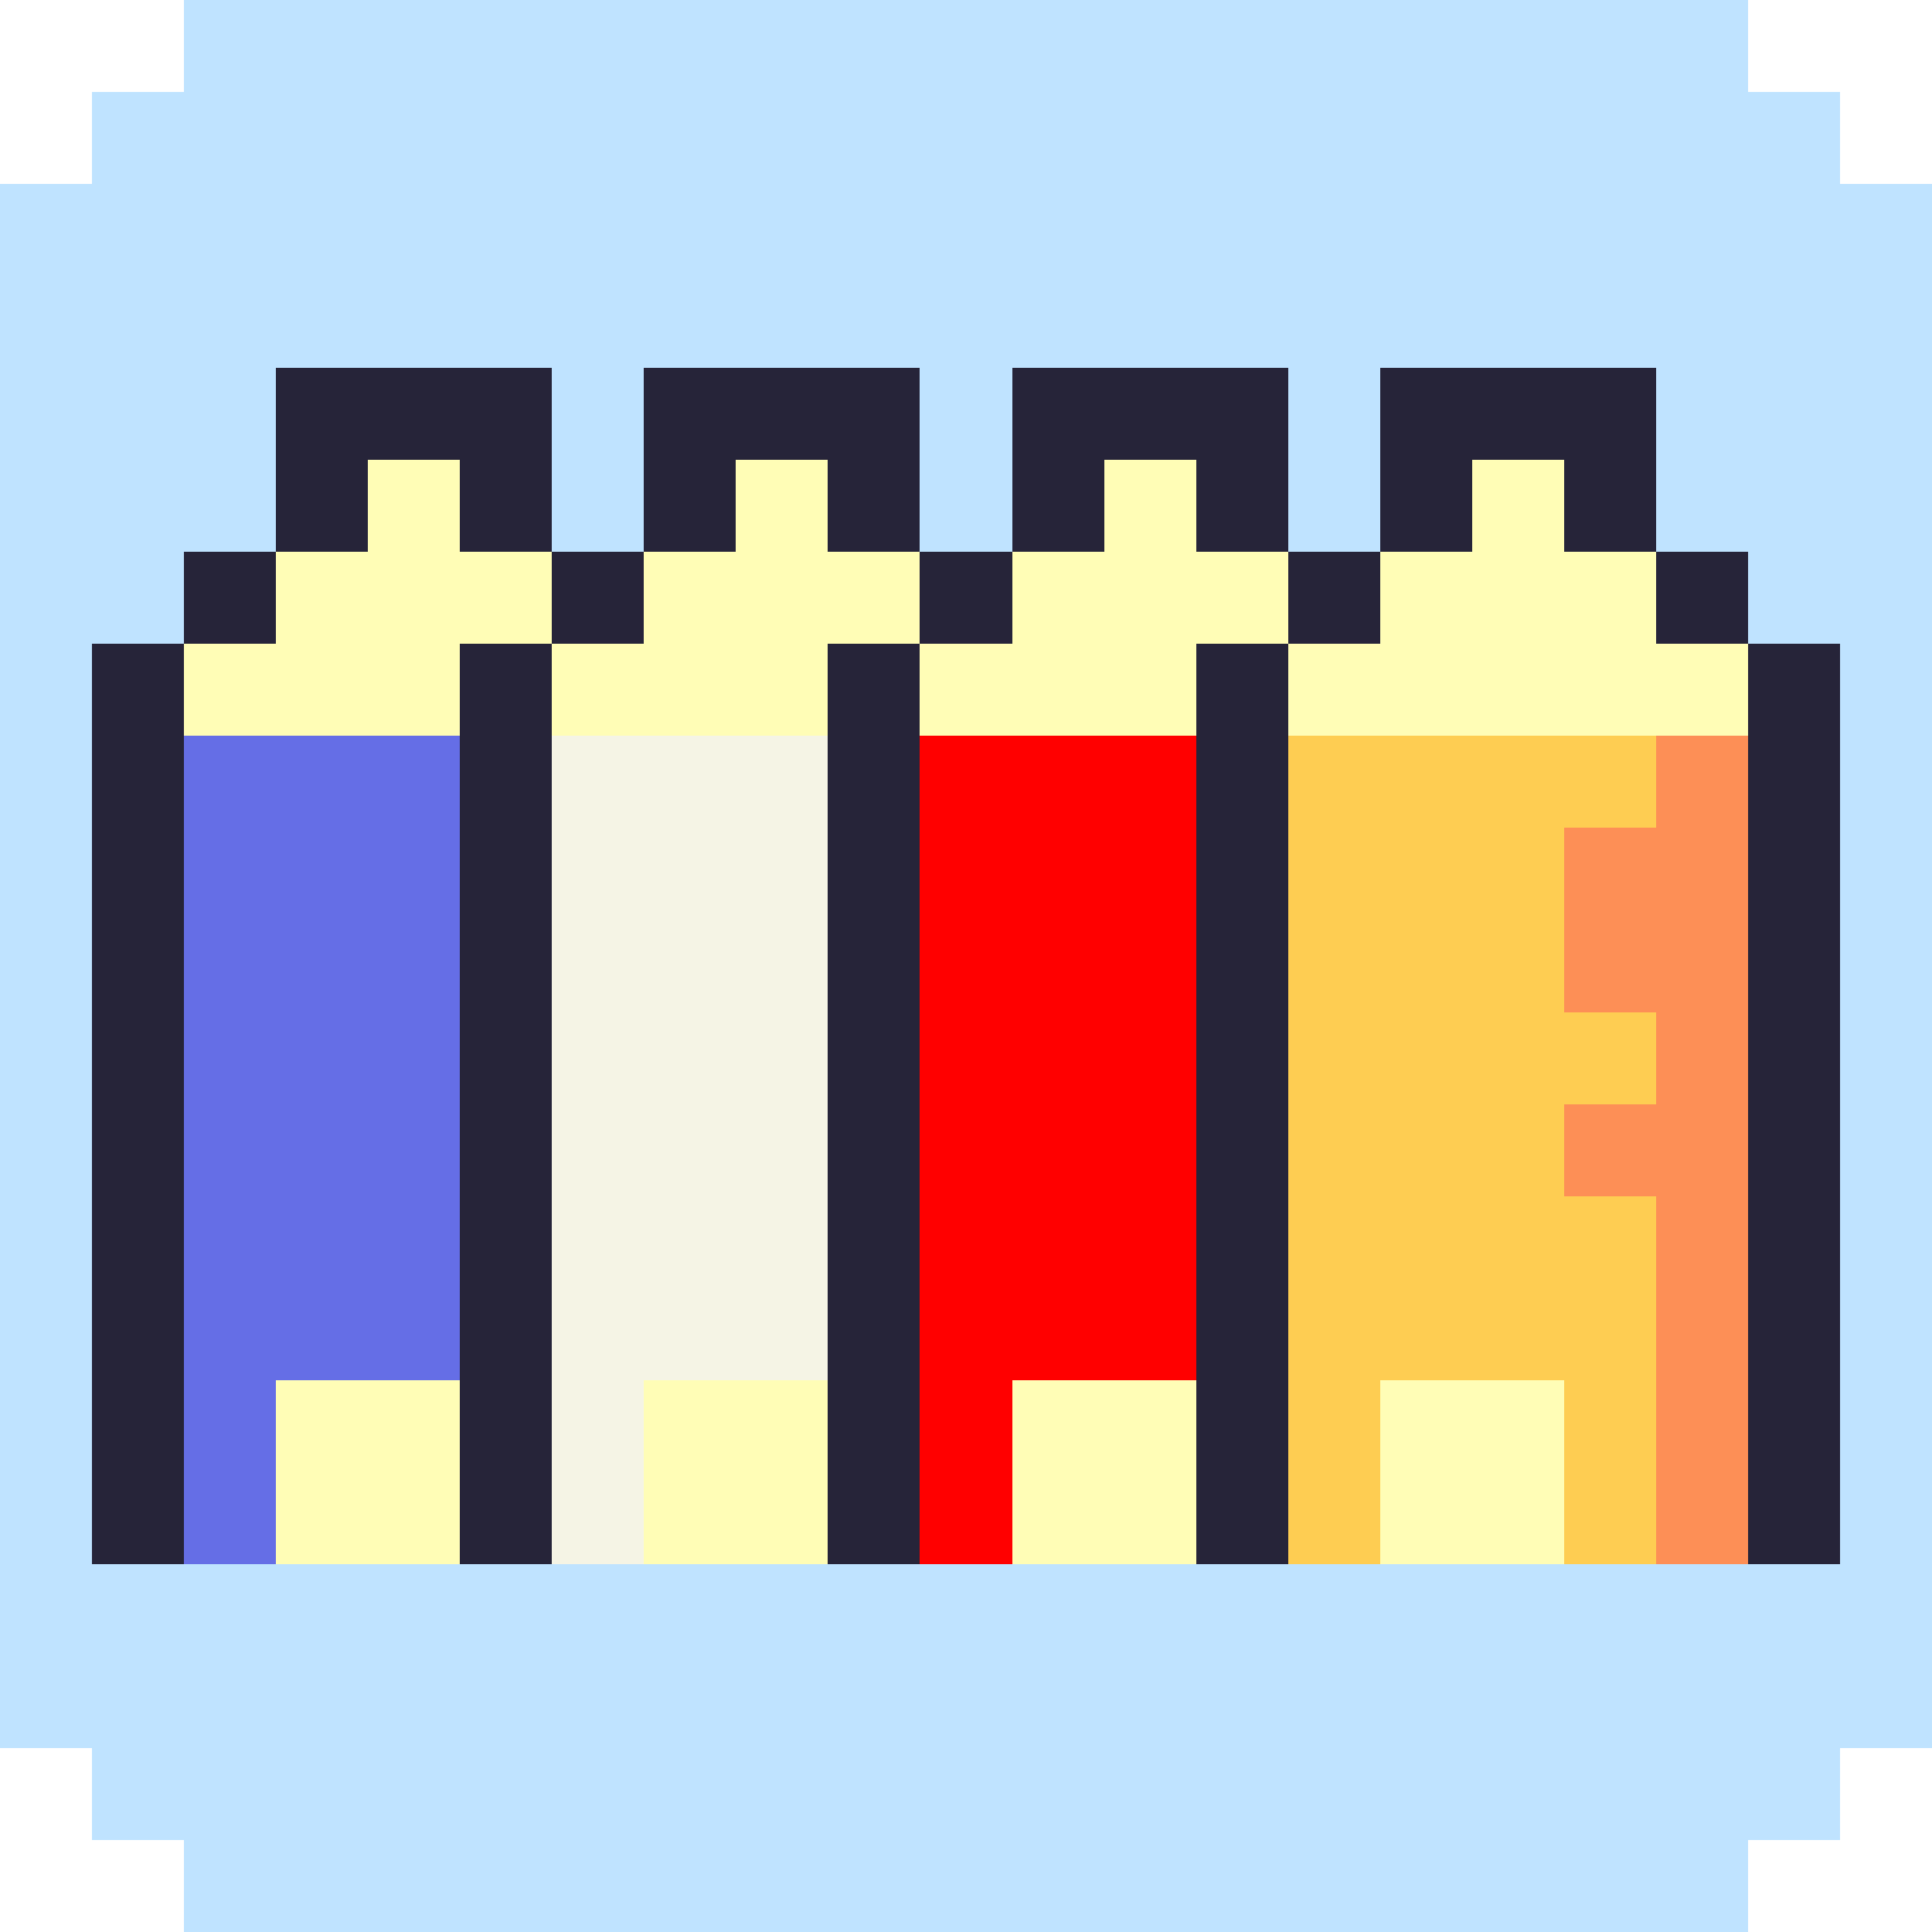
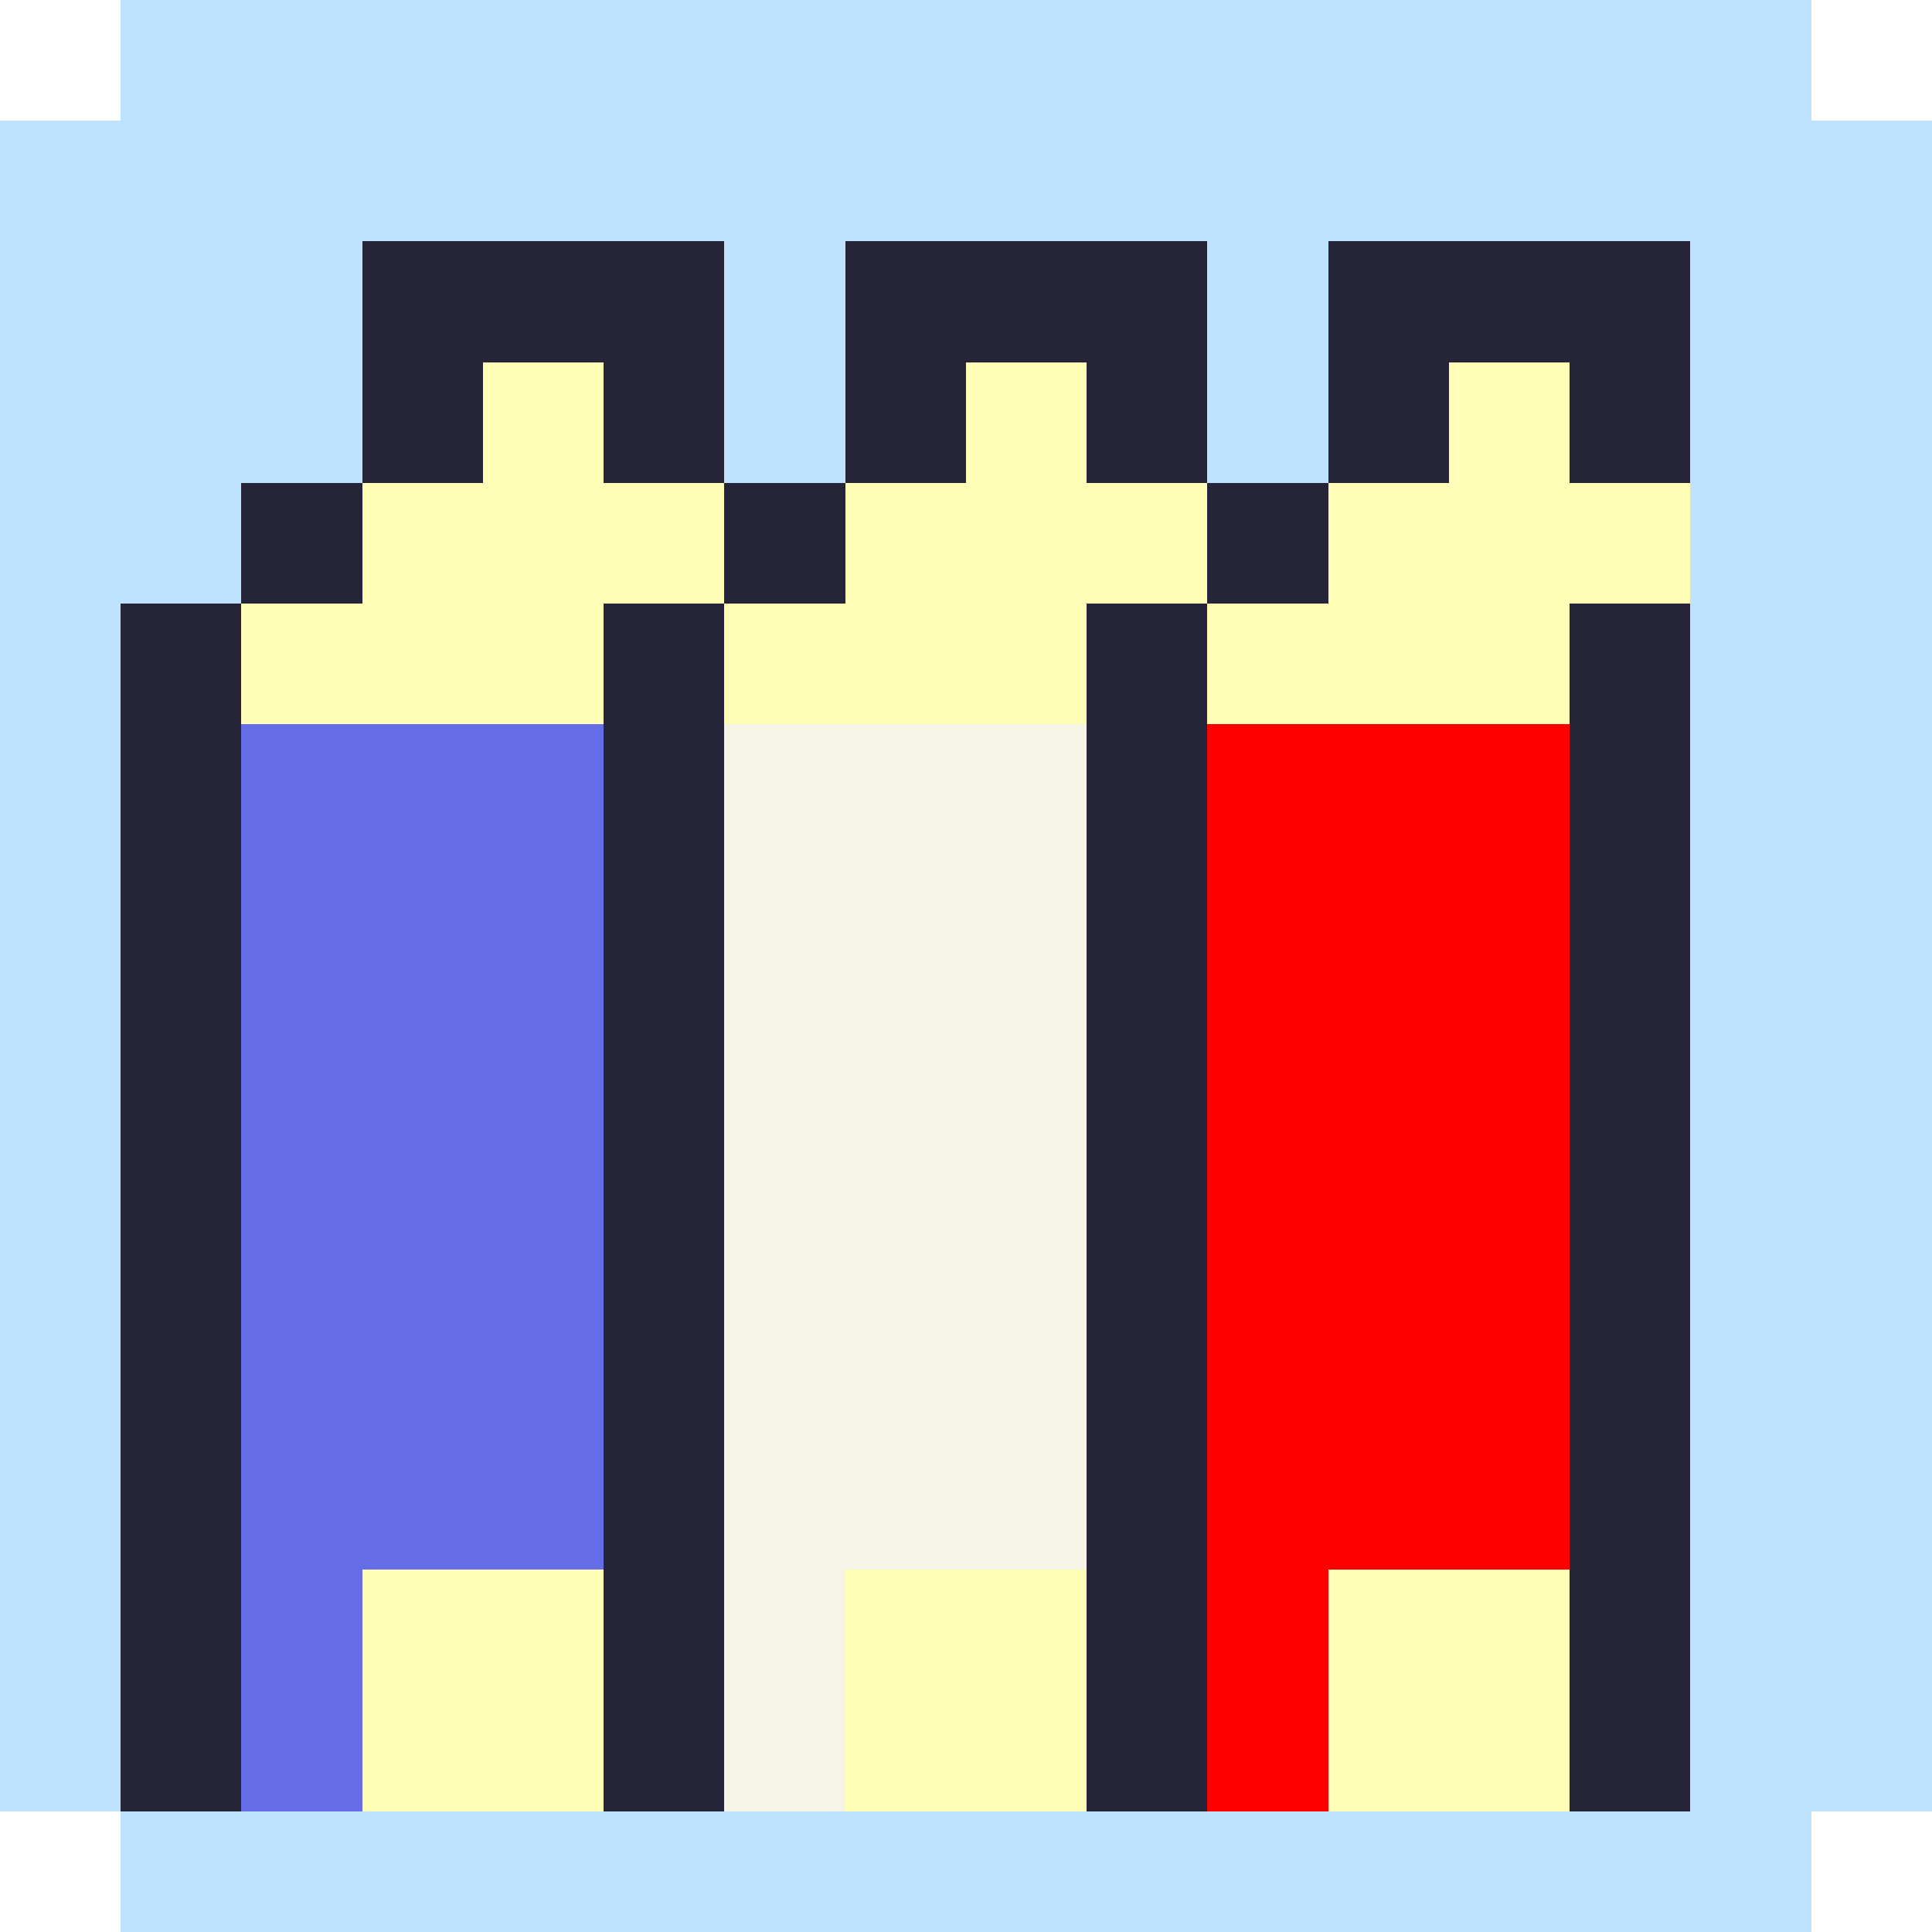
- <svg xmlns="http://www.w3.org/2000/svg" viewBox="0 0 21 21" width="32" height="32" shape-rendering="crispEdges">
-   <g fill="#BFE3FF">
-     <rect x="2" y="0" width="17" height="1" />
-     <rect x="1" y="1" width="19" height="1" />
-     <rect x="0" y="2" width="21" height="17" />
-     <rect x="1" y="19" width="19" height="1" />
-     <rect x="2" y="20" width="17" height="1" />
-   </g>
-   <g transform="translate(1 -2)">
-     <path fill="#262439" fill-rule="evenodd" d="M2 6h3v2h-1v-1h-1v1h-1z" />
-     <path fill="#262439" fill-rule="evenodd" d="M6 6h3v2h-1v-1h-1v1h-1z" />
-     <path fill="#262439" fill-rule="evenodd" d="M10 6h3v2h-1v-1h-1v1h-1z" />
-     <path fill="#262439" fill-rule="evenodd" d="M14 6h3v2h-1v-1h-1v1h-1z" />
-     <path fill="#FFFDB6" fill-rule="evenodd" d="M3 7h1v1h1v1h-1v1h-3v-1h1v-1h1z" />
-     <path fill="#FFFDB6" fill-rule="evenodd" d="M7 7h1v1h1v1h-1v1h-3v-1h1v-1h1z" />
-     <path fill="#FFFDB6" fill-rule="evenodd" d="M11 7h1v1h1v1h-1v1h-3v-1h1v-1h1z" />
-     <path fill="#FFFDB6" fill-rule="evenodd" d="M15 7h1v1h1v1h1v1h-5v-1h1v-1h1z" />
-     <path fill="#262439" fill-rule="evenodd" d="M1 8h1v1h-1z" />
-     <path fill="#262439" fill-rule="evenodd" d="M5 8h1v1h-1z" />
-     <path fill="#262439" fill-rule="evenodd" d="M9 8h1v1h-1z" />
-     <path fill="#262439" fill-rule="evenodd" d="M13 8h1v1h-1z" />
-     <path fill="#262439" fill-rule="evenodd" d="M17 8h1v1h-1z" />
-     <path fill="#262439" fill-rule="evenodd" d="M0 9h1v10h-1z" />
-     <path fill="#262439" fill-rule="evenodd" d="M4 9h1v10h-1z" />
-     <path fill="#262439" fill-rule="evenodd" d="M8 9h1v10h-1z" />
-     <path fill="#262439" fill-rule="evenodd" d="M12 9h1v10h-1z" />
-     <path fill="#262439" fill-rule="evenodd" d="M18 9h1v10h-1z" />
-     <path fill="#656EE6" fill-rule="evenodd" d="M1 10h3v7h-2v2h-1z" />
-     <path fill="#F5F4E5" fill-rule="evenodd" d="M5 10h3v7h-2v2h-1z" />
-     <path fill="#FF0000" fill-rule="evenodd" d="M9 10h3v7h-2v2h-1z" />
-     <path fill="#FECD52" fill-rule="evenodd" d="M13 10h4v1h-1v2h1v1h-1v1h1v4h-1v-2h-2v2h-1z" />
-     <path fill="#FD8F56" fill-rule="evenodd" d="M17 10h1v9h-1v-4h-1v-1h1v-1h-1v-2h1z" />
-     <path fill="#FFFDB6" fill-rule="evenodd" d="M2 17h2v2h-2z" />
-     <path fill="#FFFDB6" fill-rule="evenodd" d="M6 17h2v2h-2z" />
-     <path fill="#FFFDB6" fill-rule="evenodd" d="M10 17h2v2h-2z" />
-     <path fill="#FFFDB6" fill-rule="evenodd" d="M14 17h2v2h-2z" />
-   </g>
+ <svg xmlns="http://www.w3.org/2000/svg" viewBox="0 0 16 16" width="16" height="16" shape-rendering="crispEdges">
+   <rect x="1" y="0" width="14" height="1" fill="#BFE3FF" />
+   <rect x="0" y="1" width="16" height="1" fill="#BFE3FF" />
+   <rect x="0" y="2" width="3" height="1" fill="#BFE3FF" />
+   <rect x="3" y="2" width="3" height="1" fill="#262439" />
+   <rect x="6" y="2" width="1" height="1" fill="#BFE3FF" />
+   <rect x="7" y="2" width="3" height="1" fill="#262439" />
+   <rect x="10" y="2" width="1" height="1" fill="#BFE3FF" />
+   <rect x="11" y="2" width="3" height="1" fill="#262439" />
+   <rect x="14" y="2" width="2" height="1" fill="#BFE3FF" />
+   <rect x="0" y="3" width="3" height="1" fill="#BFE3FF" />
+   <rect x="3" y="3" width="1" height="1" fill="#262439" />
+   <rect x="4" y="3" width="1" height="1" fill="#FFFDB6" />
+   <rect x="5" y="3" width="1" height="1" fill="#262439" />
+   <rect x="6" y="3" width="1" height="1" fill="#BFE3FF" />
+   <rect x="7" y="3" width="1" height="1" fill="#262439" />
+   <rect x="8" y="3" width="1" height="1" fill="#FFFDB6" />
+   <rect x="9" y="3" width="1" height="1" fill="#262439" />
+   <rect x="10" y="3" width="1" height="1" fill="#BFE3FF" />
+   <rect x="11" y="3" width="1" height="1" fill="#262439" />
+   <rect x="12" y="3" width="1" height="1" fill="#FFFDB6" />
+   <rect x="13" y="3" width="1" height="1" fill="#262439" />
+   <rect x="14" y="3" width="2" height="1" fill="#BFE3FF" />
+   <rect x="0" y="4" width="2" height="1" fill="#BFE3FF" />
+   <rect x="2" y="4" width="1" height="1" fill="#262439" />
+   <rect x="3" y="4" width="3" height="1" fill="#FFFDB6" />
+   <rect x="6" y="4" width="1" height="1" fill="#262439" />
+   <rect x="7" y="4" width="3" height="1" fill="#FFFDB6" />
+   <rect x="10" y="4" width="1" height="1" fill="#262439" />
+   <rect x="11" y="4" width="3" height="1" fill="#FFFDB6" />
+   <rect x="14" y="4" width="2" height="1" fill="#BFE3FF" />
+   <rect x="0" y="5" width="1" height="1" fill="#BFE3FF" />
+   <rect x="1" y="5" width="1" height="1" fill="#262439" />
+   <rect x="2" y="5" width="3" height="1" fill="#FFFDB6" />
+   <rect x="5" y="5" width="1" height="1" fill="#262439" />
+   <rect x="6" y="5" width="3" height="1" fill="#FFFDB6" />
+   <rect x="9" y="5" width="1" height="1" fill="#262439" />
+   <rect x="10" y="5" width="3" height="1" fill="#FFFDB6" />
+   <rect x="13" y="5" width="1" height="1" fill="#262439" />
+   <rect x="14" y="5" width="2" height="1" fill="#BFE3FF" />
+   <rect x="0" y="6" width="1" height="1" fill="#BFE3FF" />
+   <rect x="1" y="6" width="1" height="1" fill="#262439" />
+   <rect x="2" y="6" width="3" height="1" fill="#656EE6" />
+   <rect x="5" y="6" width="1" height="1" fill="#262439" />
+   <rect x="6" y="6" width="3" height="1" fill="#F5F4E5" />
+   <rect x="9" y="6" width="1" height="1" fill="#262439" />
+   <rect x="10" y="6" width="3" height="1" fill="#FF0000" />
+   <rect x="13" y="6" width="1" height="1" fill="#262439" />
+   <rect x="14" y="6" width="2" height="1" fill="#BFE3FF" />
+   <rect x="0" y="7" width="1" height="1" fill="#BFE3FF" />
+   <rect x="1" y="7" width="1" height="1" fill="#262439" />
+   <rect x="2" y="7" width="3" height="1" fill="#656EE6" />
+   <rect x="5" y="7" width="1" height="1" fill="#262439" />
+   <rect x="6" y="7" width="3" height="1" fill="#F5F4E5" />
+   <rect x="9" y="7" width="1" height="1" fill="#262439" />
+   <rect x="10" y="7" width="3" height="1" fill="#FF0000" />
+   <rect x="13" y="7" width="1" height="1" fill="#262439" />
+   <rect x="14" y="7" width="2" height="1" fill="#BFE3FF" />
+   <rect x="0" y="8" width="1" height="1" fill="#BFE3FF" />
+   <rect x="1" y="8" width="1" height="1" fill="#262439" />
+   <rect x="2" y="8" width="3" height="1" fill="#656EE6" />
+   <rect x="5" y="8" width="1" height="1" fill="#262439" />
+   <rect x="6" y="8" width="3" height="1" fill="#F5F4E5" />
+   <rect x="9" y="8" width="1" height="1" fill="#262439" />
+   <rect x="10" y="8" width="3" height="1" fill="#FF0000" />
+   <rect x="13" y="8" width="1" height="1" fill="#262439" />
+   <rect x="14" y="8" width="2" height="1" fill="#BFE3FF" />
+   <rect x="0" y="9" width="1" height="1" fill="#BFE3FF" />
+   <rect x="1" y="9" width="1" height="1" fill="#262439" />
+   <rect x="2" y="9" width="3" height="1" fill="#656EE6" />
+   <rect x="5" y="9" width="1" height="1" fill="#262439" />
+   <rect x="6" y="9" width="3" height="1" fill="#F5F4E5" />
+   <rect x="9" y="9" width="1" height="1" fill="#262439" />
+   <rect x="10" y="9" width="3" height="1" fill="#FF0000" />
+   <rect x="13" y="9" width="1" height="1" fill="#262439" />
+   <rect x="14" y="9" width="2" height="1" fill="#BFE3FF" />
+   <rect x="0" y="10" width="1" height="1" fill="#BFE3FF" />
+   <rect x="1" y="10" width="1" height="1" fill="#262439" />
+   <rect x="2" y="10" width="3" height="1" fill="#656EE6" />
+   <rect x="5" y="10" width="1" height="1" fill="#262439" />
+   <rect x="6" y="10" width="3" height="1" fill="#F5F4E5" />
+   <rect x="9" y="10" width="1" height="1" fill="#262439" />
+   <rect x="10" y="10" width="3" height="1" fill="#FF0000" />
+   <rect x="13" y="10" width="1" height="1" fill="#262439" />
+   <rect x="14" y="10" width="2" height="1" fill="#BFE3FF" />
+   <rect x="0" y="11" width="1" height="1" fill="#BFE3FF" />
+   <rect x="1" y="11" width="1" height="1" fill="#262439" />
+   <rect x="2" y="11" width="3" height="1" fill="#656EE6" />
+   <rect x="5" y="11" width="1" height="1" fill="#262439" />
+   <rect x="6" y="11" width="3" height="1" fill="#F5F4E5" />
+   <rect x="9" y="11" width="1" height="1" fill="#262439" />
+   <rect x="10" y="11" width="3" height="1" fill="#FF0000" />
+   <rect x="13" y="11" width="1" height="1" fill="#262439" />
+   <rect x="14" y="11" width="2" height="1" fill="#BFE3FF" />
+   <rect x="0" y="12" width="1" height="1" fill="#BFE3FF" />
+   <rect x="1" y="12" width="1" height="1" fill="#262439" />
+   <rect x="2" y="12" width="3" height="1" fill="#656EE6" />
+   <rect x="5" y="12" width="1" height="1" fill="#262439" />
+   <rect x="6" y="12" width="3" height="1" fill="#F5F4E5" />
+   <rect x="9" y="12" width="1" height="1" fill="#262439" />
+   <rect x="10" y="12" width="3" height="1" fill="#FF0000" />
+   <rect x="13" y="12" width="1" height="1" fill="#262439" />
+   <rect x="14" y="12" width="2" height="1" fill="#BFE3FF" />
+   <rect x="0" y="13" width="1" height="1" fill="#BFE3FF" />
+   <rect x="1" y="13" width="1" height="1" fill="#262439" />
+   <rect x="2" y="13" width="1" height="1" fill="#656EE6" />
+   <rect x="3" y="13" width="2" height="1" fill="#FFFDB6" />
+   <rect x="5" y="13" width="1" height="1" fill="#262439" />
+   <rect x="6" y="13" width="1" height="1" fill="#F5F4E5" />
+   <rect x="7" y="13" width="2" height="1" fill="#FFFDB6" />
+   <rect x="9" y="13" width="1" height="1" fill="#262439" />
+   <rect x="10" y="13" width="1" height="1" fill="#FF0000" />
+   <rect x="11" y="13" width="2" height="1" fill="#FFFDB6" />
+   <rect x="13" y="13" width="1" height="1" fill="#262439" />
+   <rect x="14" y="13" width="2" height="1" fill="#BFE3FF" />
+   <rect x="0" y="14" width="1" height="1" fill="#BFE3FF" />
+   <rect x="1" y="14" width="1" height="1" fill="#262439" />
+   <rect x="2" y="14" width="1" height="1" fill="#656EE6" />
+   <rect x="3" y="14" width="2" height="1" fill="#FFFDB6" />
+   <rect x="5" y="14" width="1" height="1" fill="#262439" />
+   <rect x="6" y="14" width="1" height="1" fill="#F5F4E5" />
+   <rect x="7" y="14" width="2" height="1" fill="#FFFDB6" />
+   <rect x="9" y="14" width="1" height="1" fill="#262439" />
+   <rect x="10" y="14" width="1" height="1" fill="#FF0000" />
+   <rect x="11" y="14" width="2" height="1" fill="#FFFDB6" />
+   <rect x="13" y="14" width="1" height="1" fill="#262439" />
+   <rect x="14" y="14" width="2" height="1" fill="#BFE3FF" />
+   <rect x="1" y="15" width="14" height="1" fill="#BFE3FF" />
</svg>
